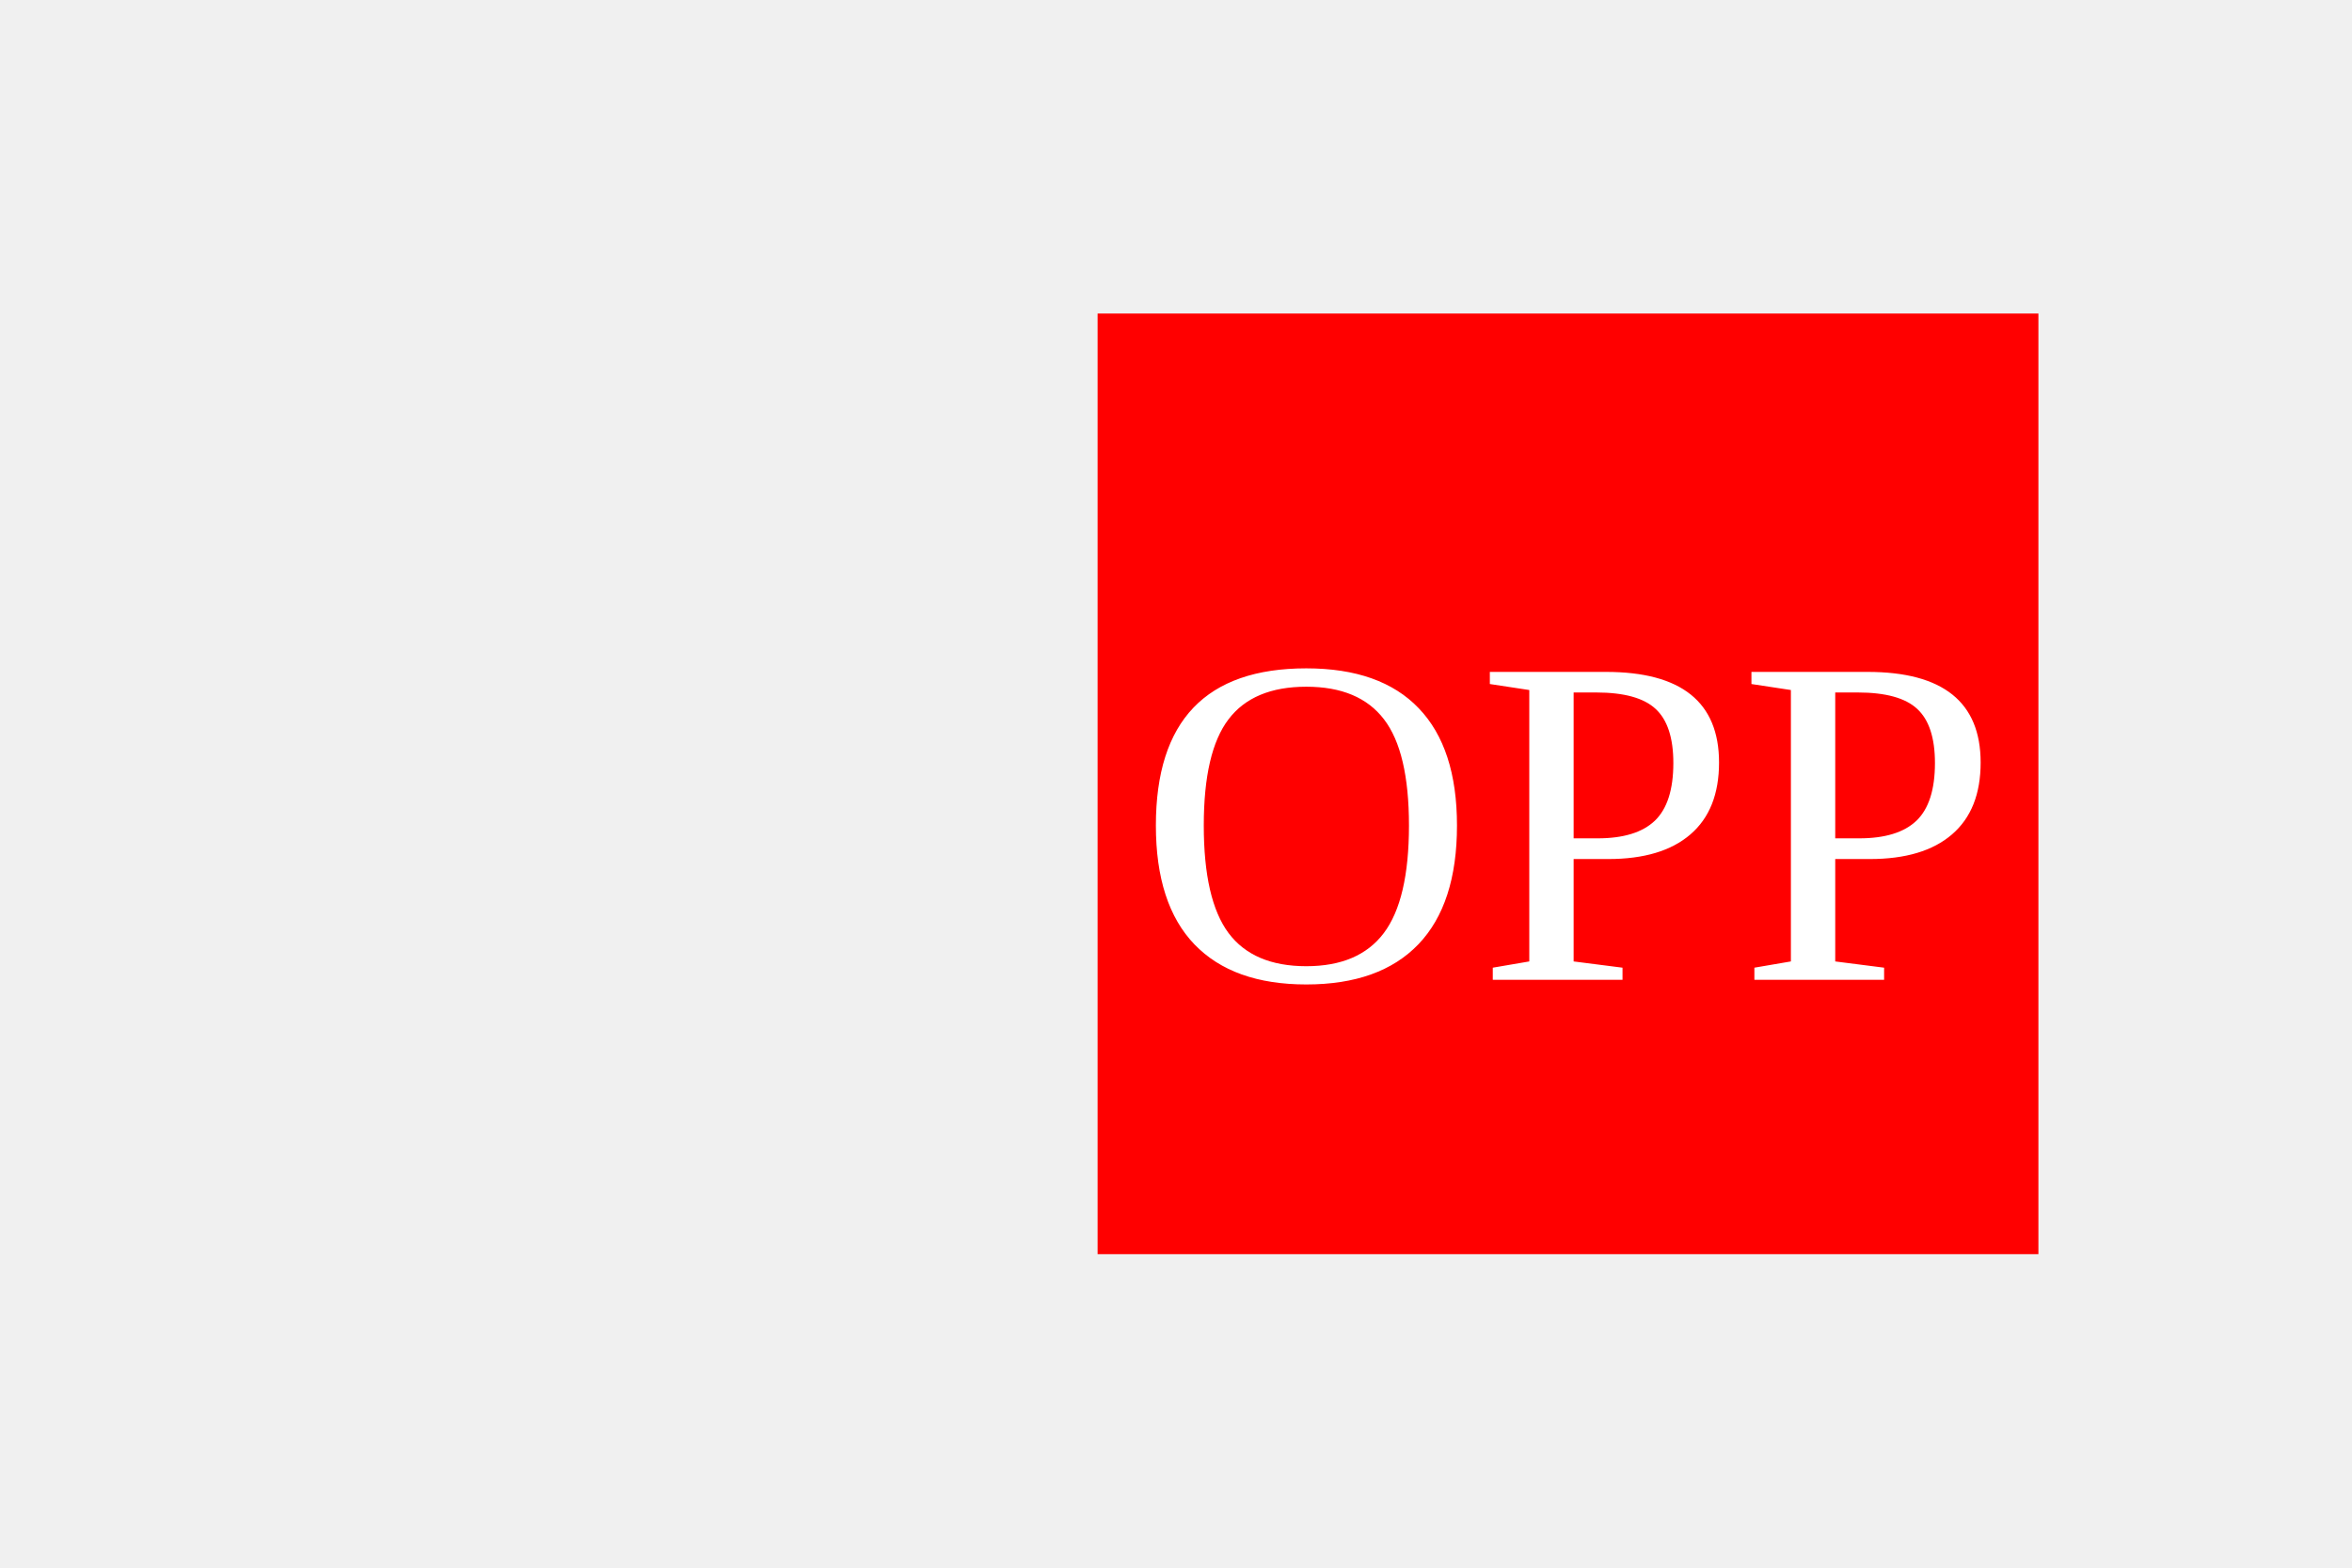
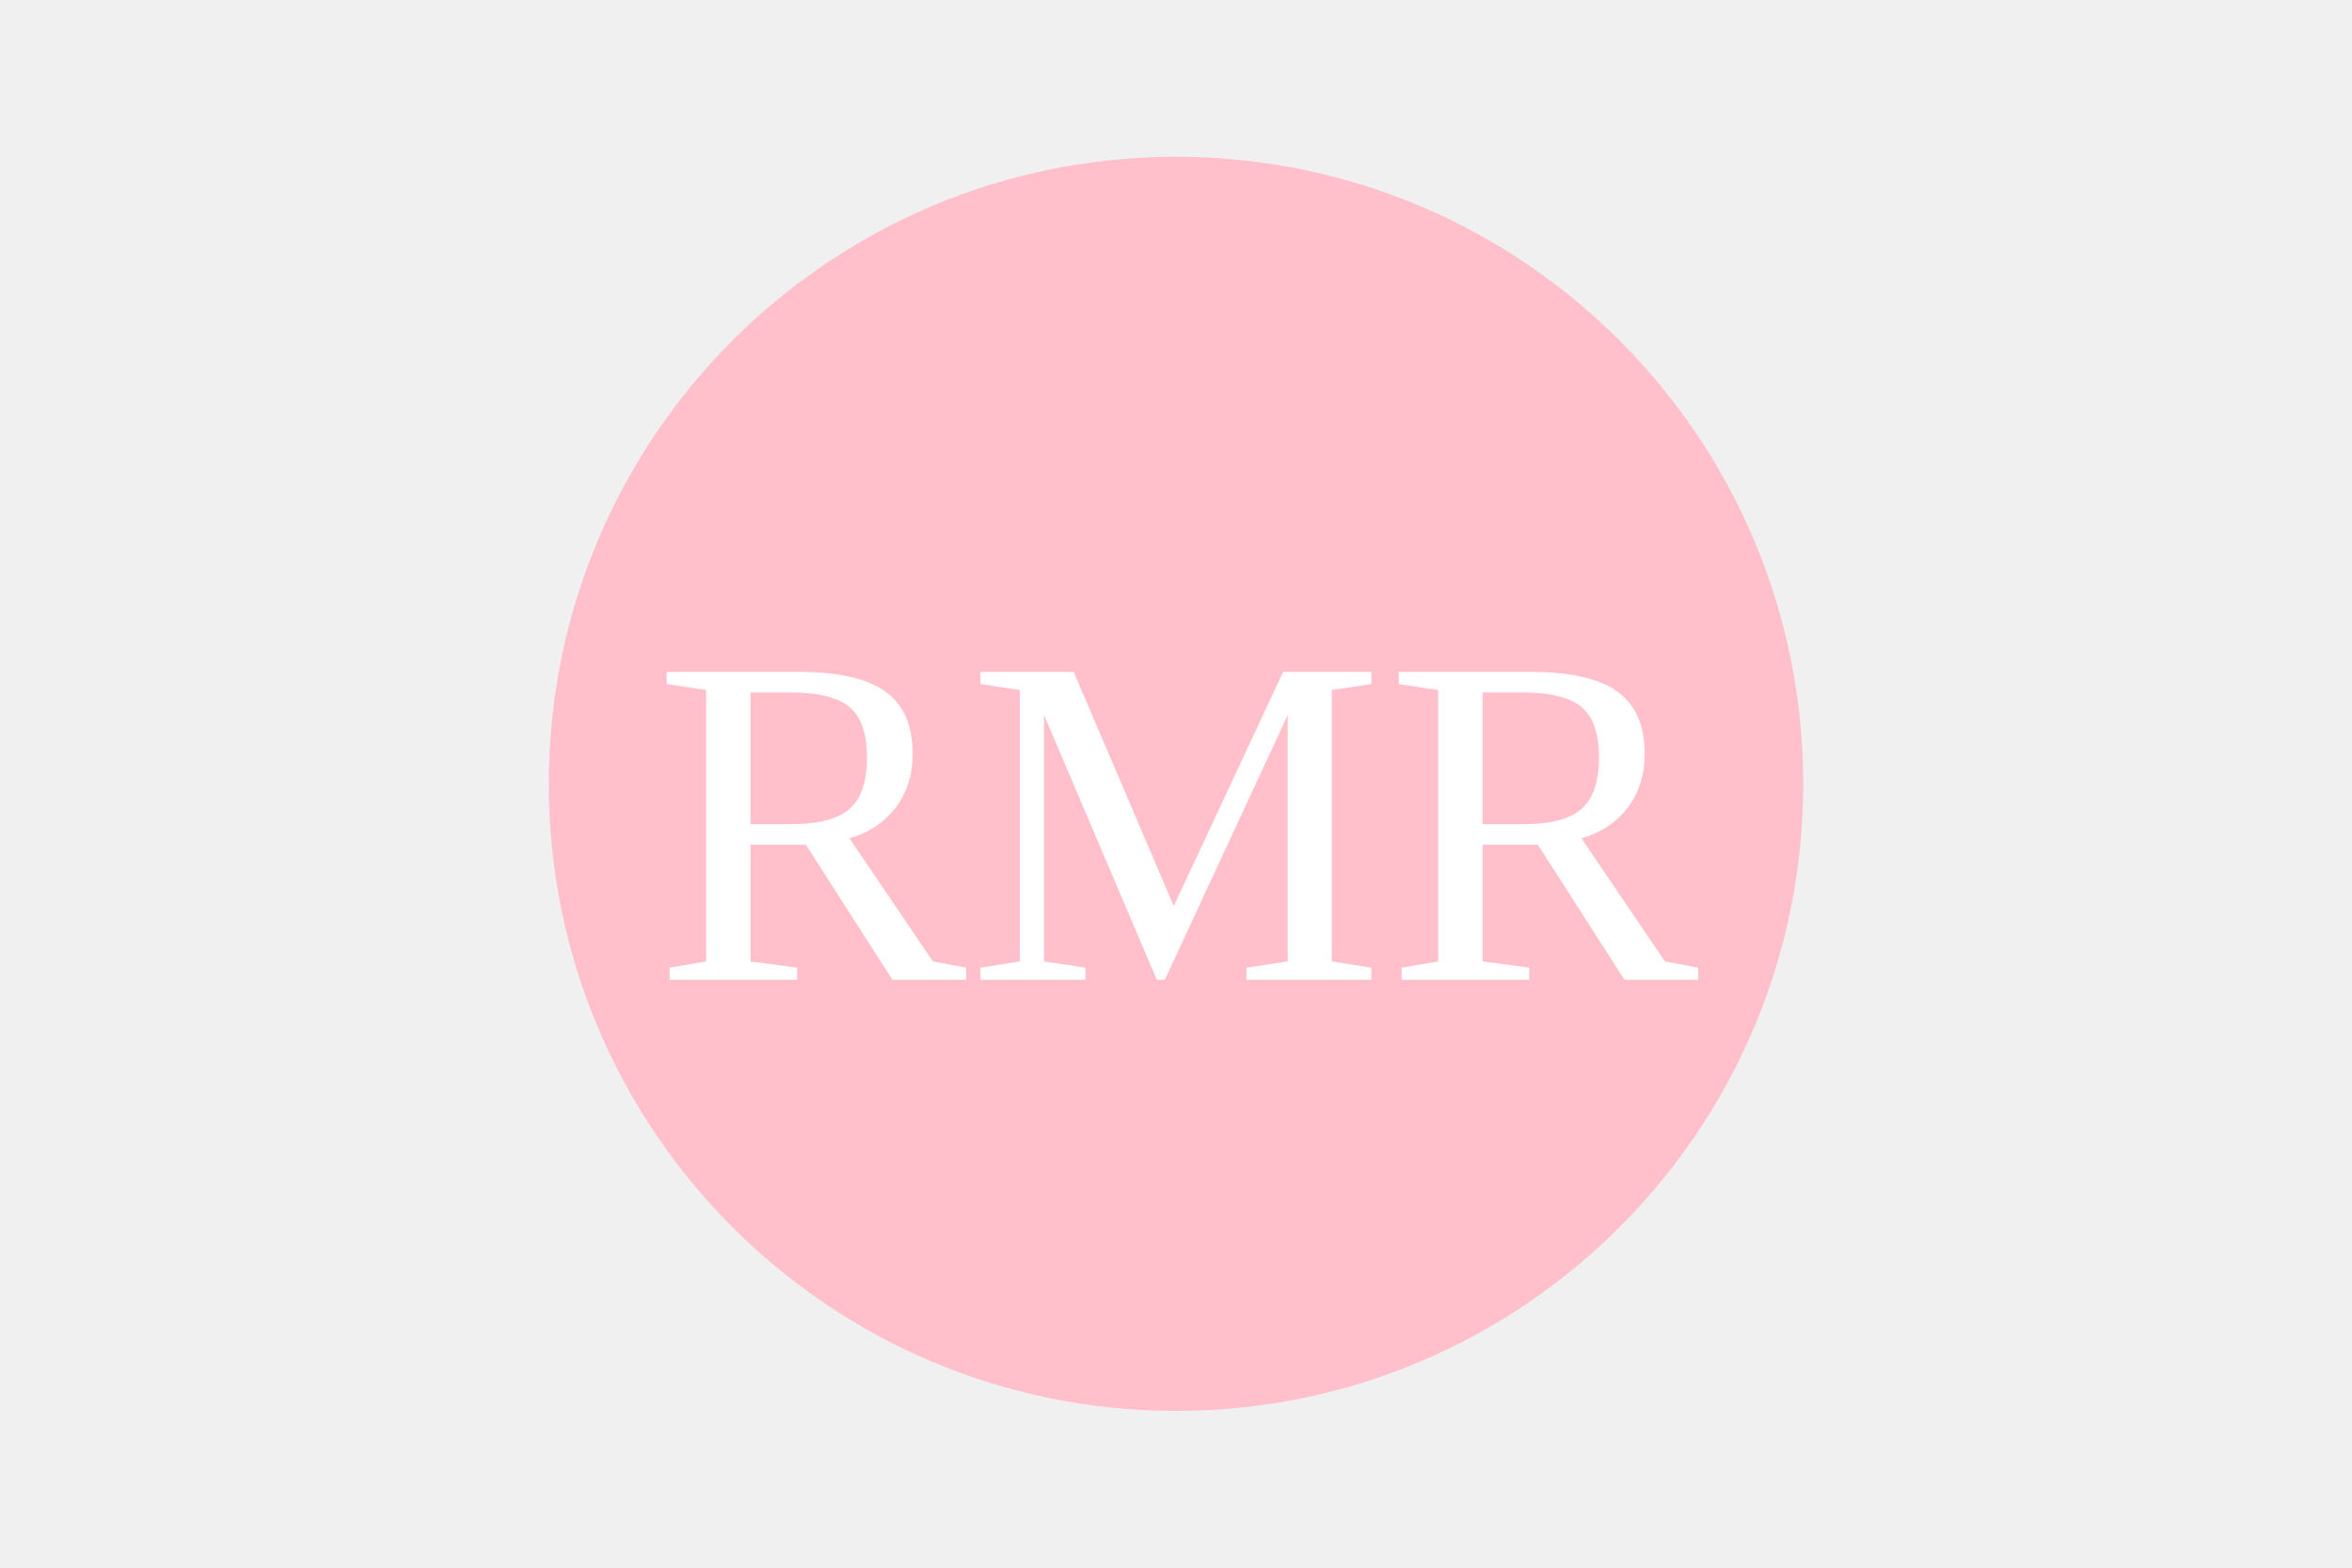
- <svg xmlns="http://www.w3.org/2000/svg" height="200" width="300" viewBox="0 0 200 200">
-   <rect x="90" y="40" width="120" height="120" style="fill:red" />
-   <text x="150" y="125" font-size="60" text-anchor="middle" fill="white">OPP</text>
+ <svg xmlns="http://www.w3.org/2000/svg" version="1.1" width="300" height="200">
+   <circle cx="150" cy="100" r="80" style="fill:pink" />
+   <text x="150" y="125" font-size="60" text-anchor="middle" fill="white">RMR</text>
</svg>
